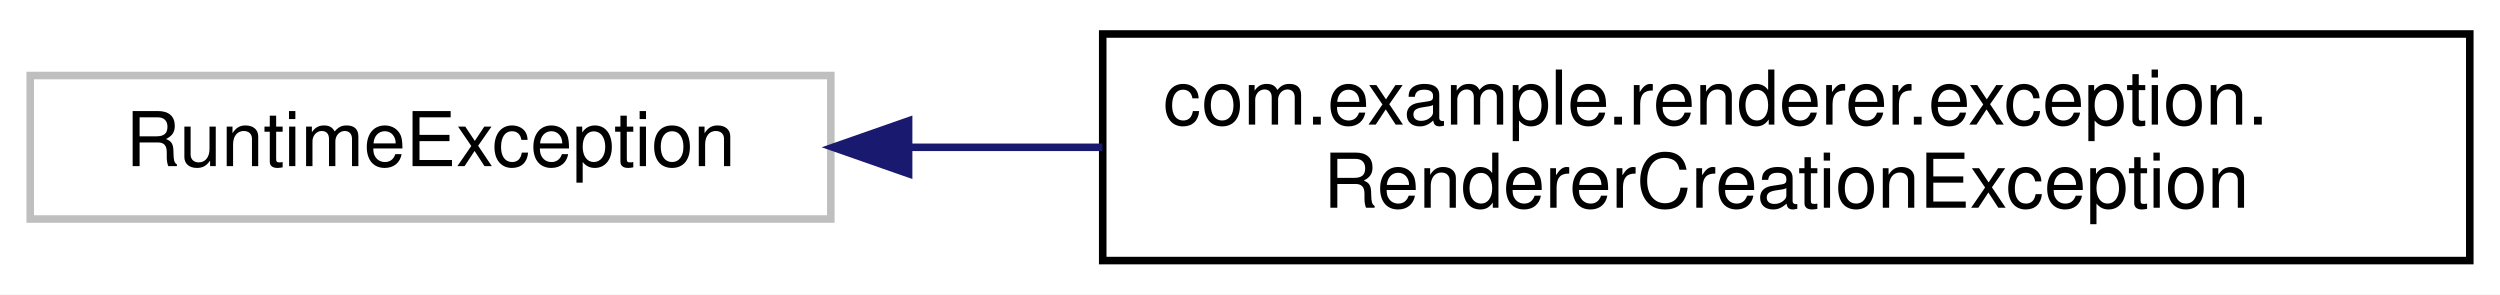
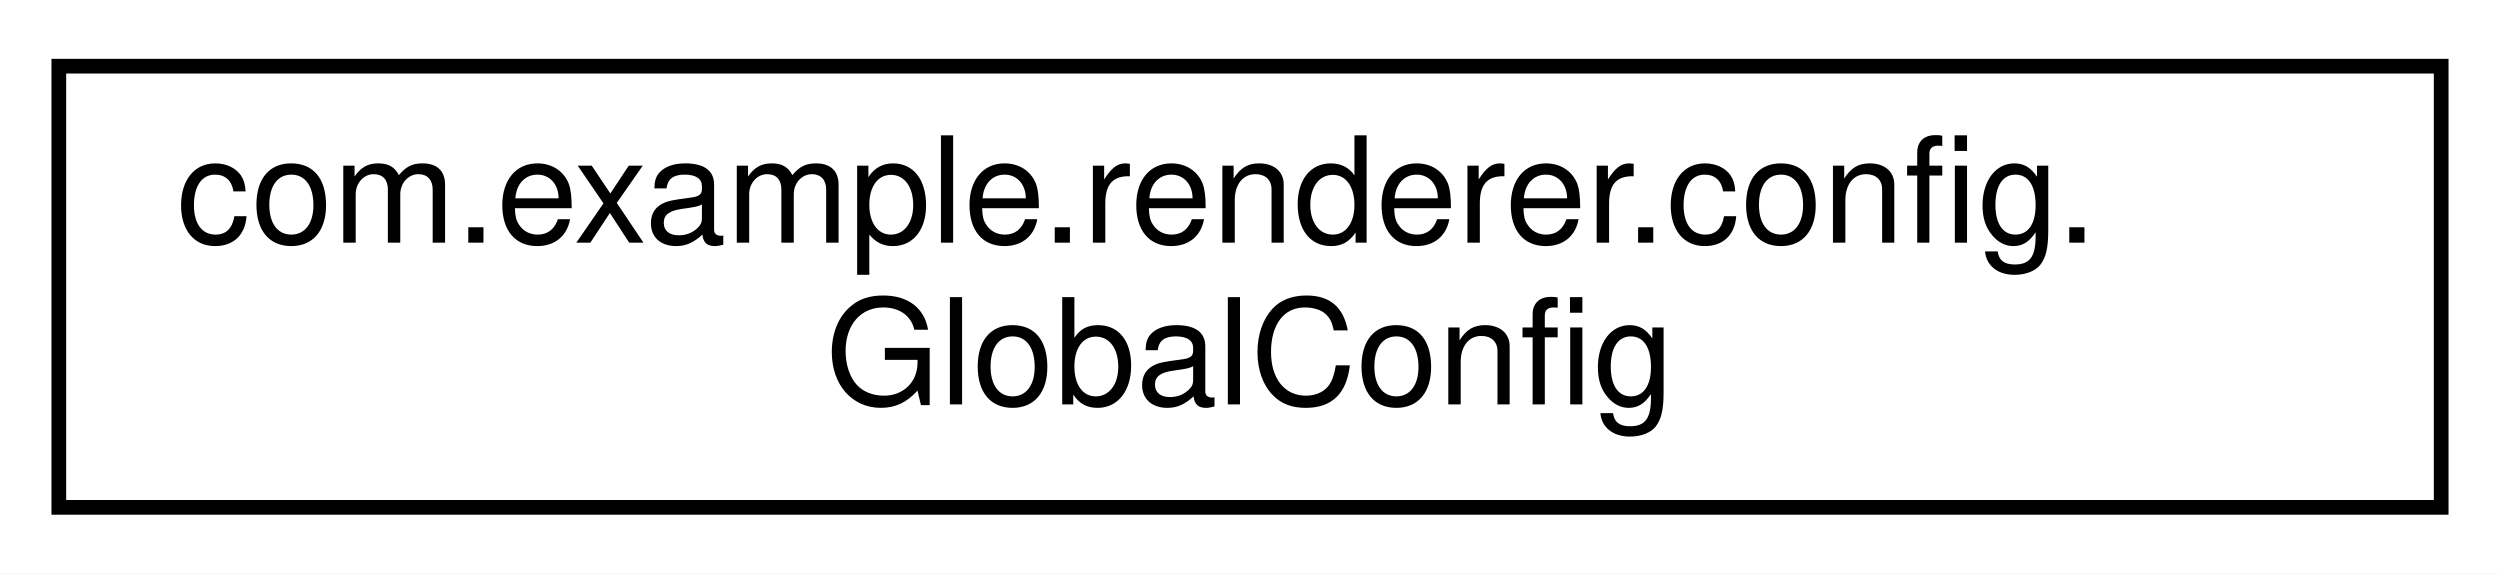
- <svg xmlns="http://www.w3.org/2000/svg" xmlns:xlink="http://www.w3.org/1999/xlink" width="331pt" height="39pt" viewBox="0.00 0.00 331.00 39.00">
+ <svg xmlns="http://www.w3.org/2000/svg" xmlns:xlink="http://www.w3.org/1999/xlink" width="170pt" height="39pt" viewBox="0.00 0.00 170.00 39.00">
  <g id="graph0" class="graph" transform="scale(1 1) rotate(0) translate(4 35)">
-     <polygon fill="white" stroke="transparent" points="-4,4 -4,-35 327,-35 327,4 -4,4" />
+     <polygon fill="white" stroke="transparent" points="-4,4 -4,-35 166,-35 166,4 -4,4" />
    <g id="node1" class="node">
      <g id="a_node1">
-         <a xlink:title=" ">
-           <polygon fill="white" stroke="#bfbfbf" points="0,-6 0,-25 106,-25 106,-6 0,-6" />
-           <text text-anchor="middle" x="53" y="-13" font-family="Helvetica,sans-Serif" font-size="10.00">RuntimeException</text>
+         <a xlink:href="classcom_1_1example_1_1renderer_1_1config_1_1GlobalConfig.html" target="_top" xlink:title=" ">
+           <polygon fill="white" stroke="black" points="0,-0.5 0,-30.5 162,-30.5 162,-0.5 0,-0.5" />
+           <text text-anchor="start" x="8" y="-18.5" font-family="Helvetica,sans-Serif" font-size="10.00">com.example.renderer.config.</text>
+           <text text-anchor="middle" x="81" y="-7.5" font-family="Helvetica,sans-Serif" font-size="10.00">GlobalConfig</text>
        </a>
      </g>
    </g>
-     <g id="node2" class="node">
-       <g id="a_node2">
-         <a xlink:href="classcom_1_1example_1_1renderer_1_1exception_1_1RendererCreationException.html" target="_top" xlink:title=" ">
-           <polygon fill="white" stroke="black" points="142,-0.5 142,-30.5 323,-30.5 323,-0.5 142,-0.5" />
-           <text text-anchor="start" x="150" y="-18.5" font-family="Helvetica,sans-Serif" font-size="10.00">com.example.renderer.exception.</text>
-           <text text-anchor="middle" x="232.5" y="-7.5" font-family="Helvetica,sans-Serif" font-size="10.00">RendererCreationException</text>
-         </a>
-       </g>
-     </g>
-     <g id="edge1" class="edge">
-       <path fill="none" stroke="midnightblue" d="M116.54,-15.5C124.79,-15.5 133.37,-15.5 141.95,-15.5" />
-       <polygon fill="midnightblue" stroke="midnightblue" points="116.3,-12 106.3,-15.5 116.3,-19 116.3,-12" />
-     </g>
  </g>
</svg>
